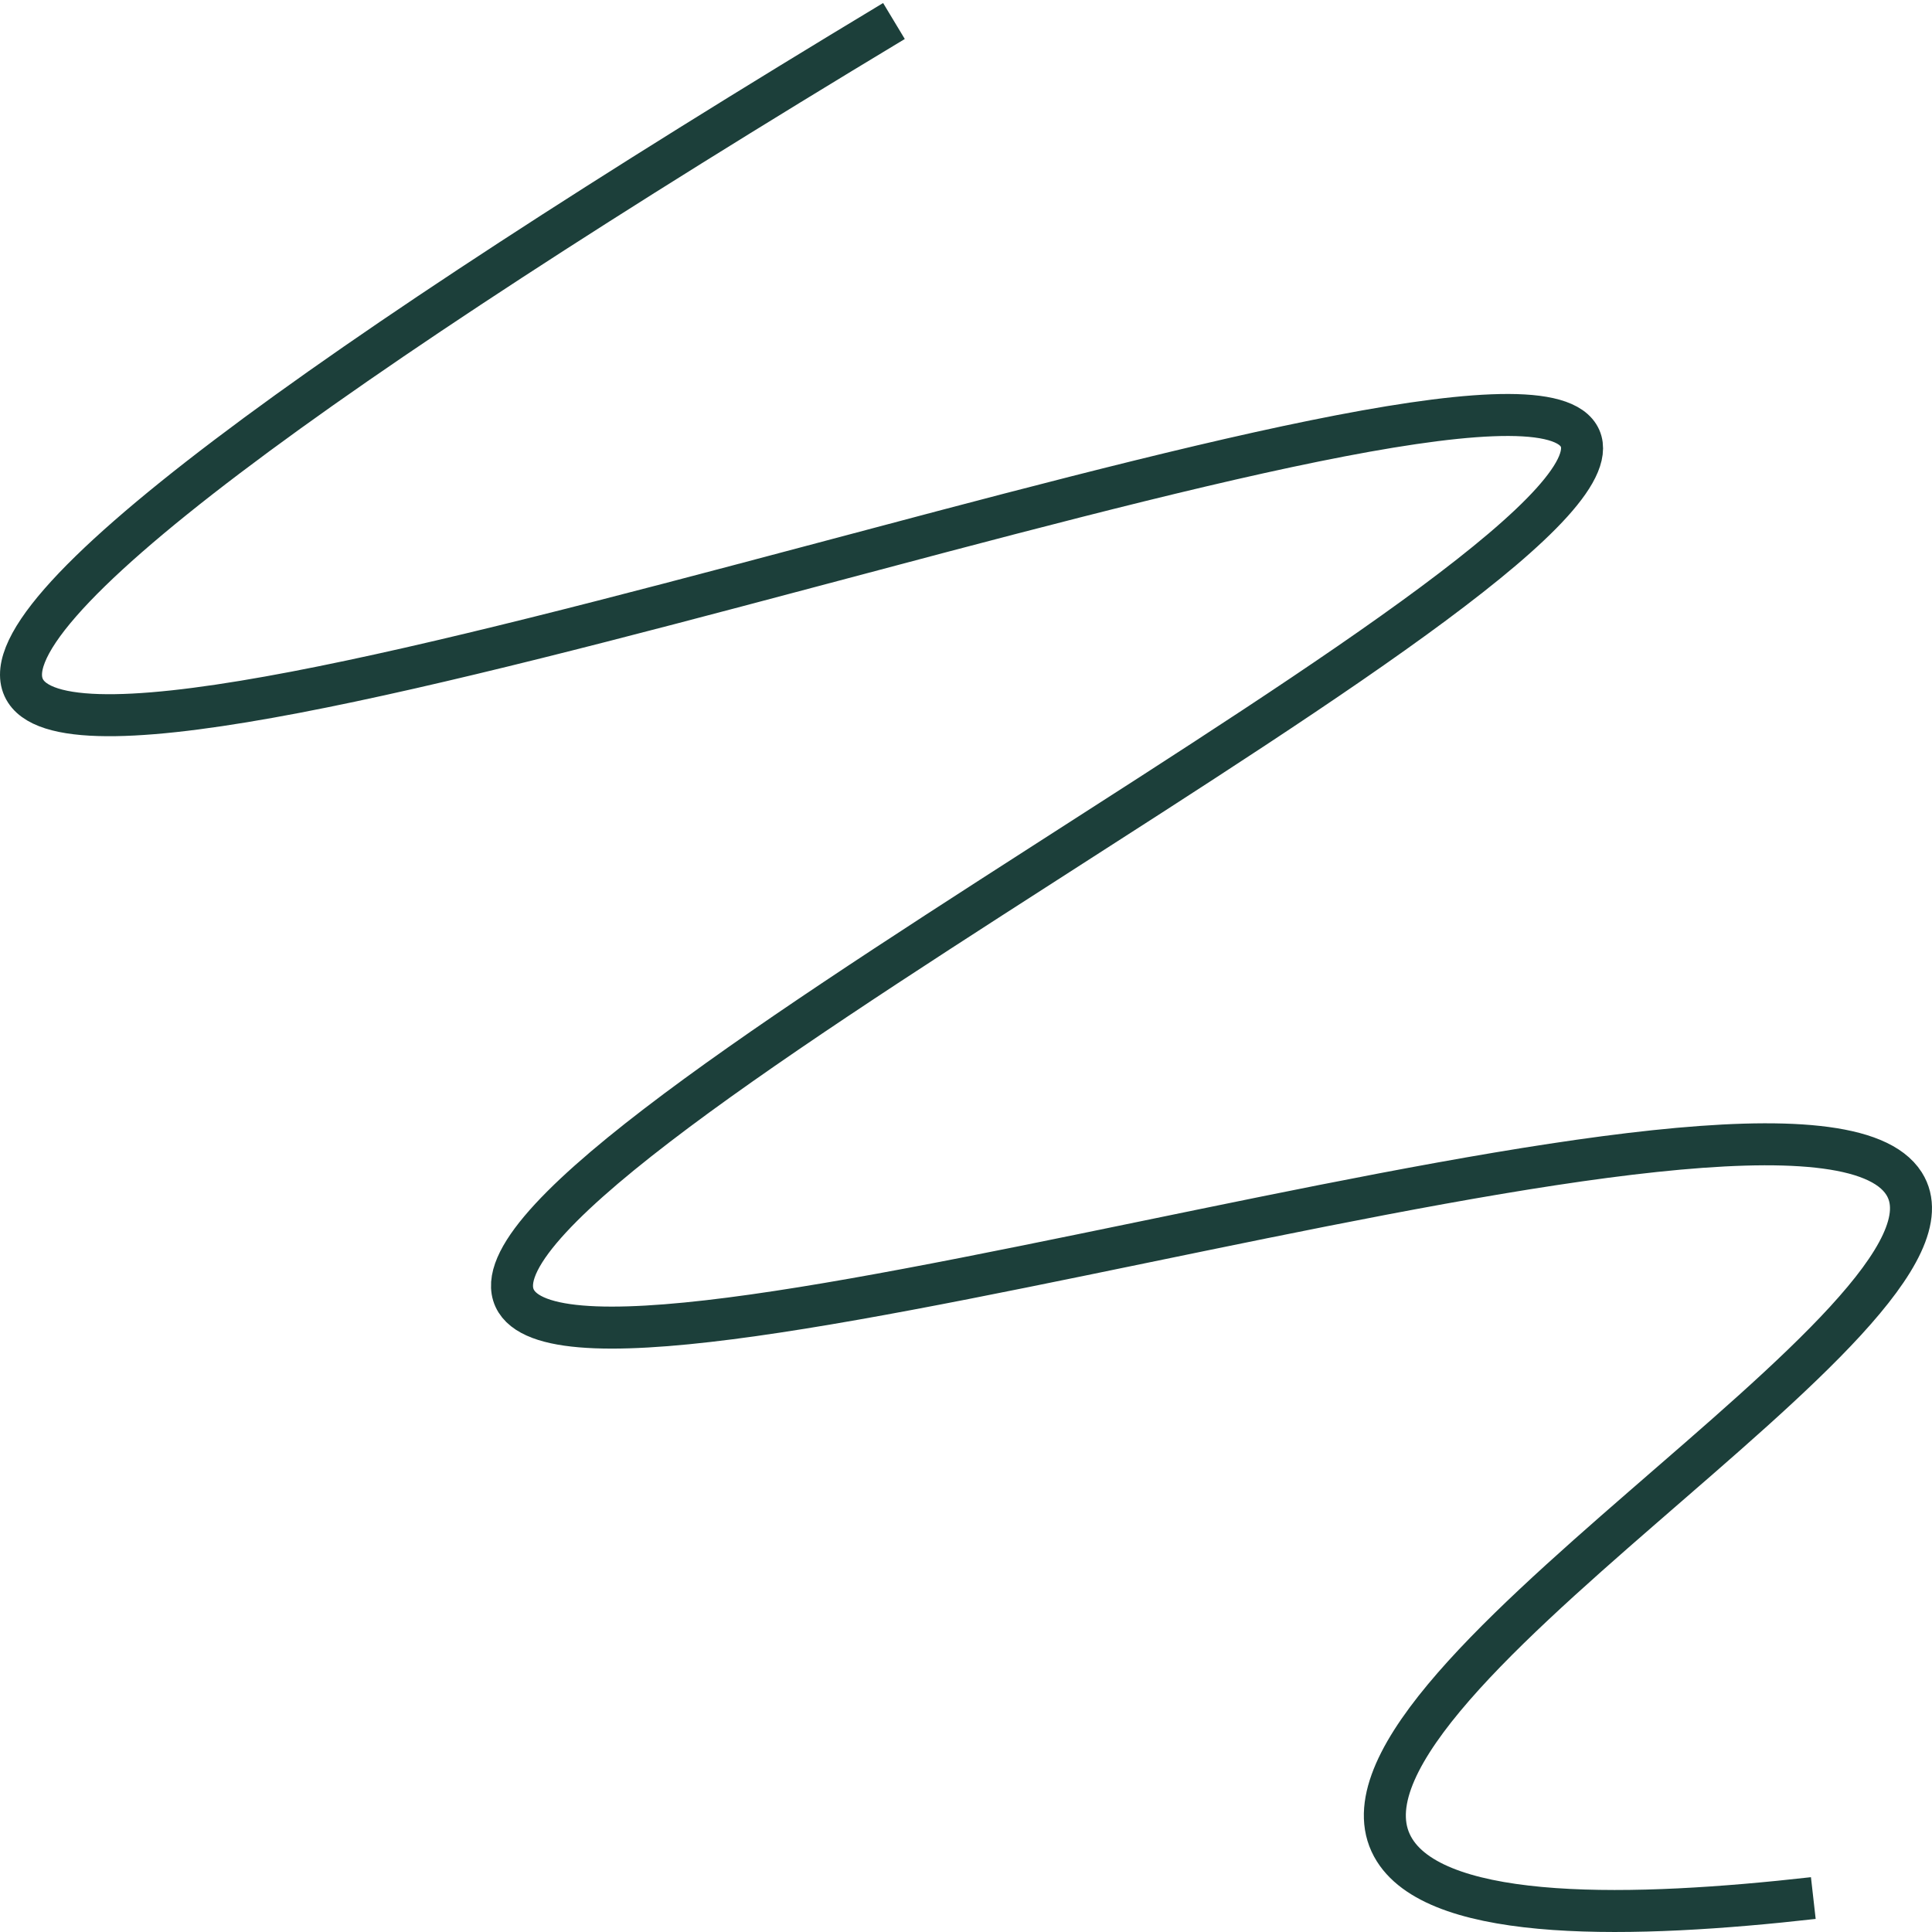
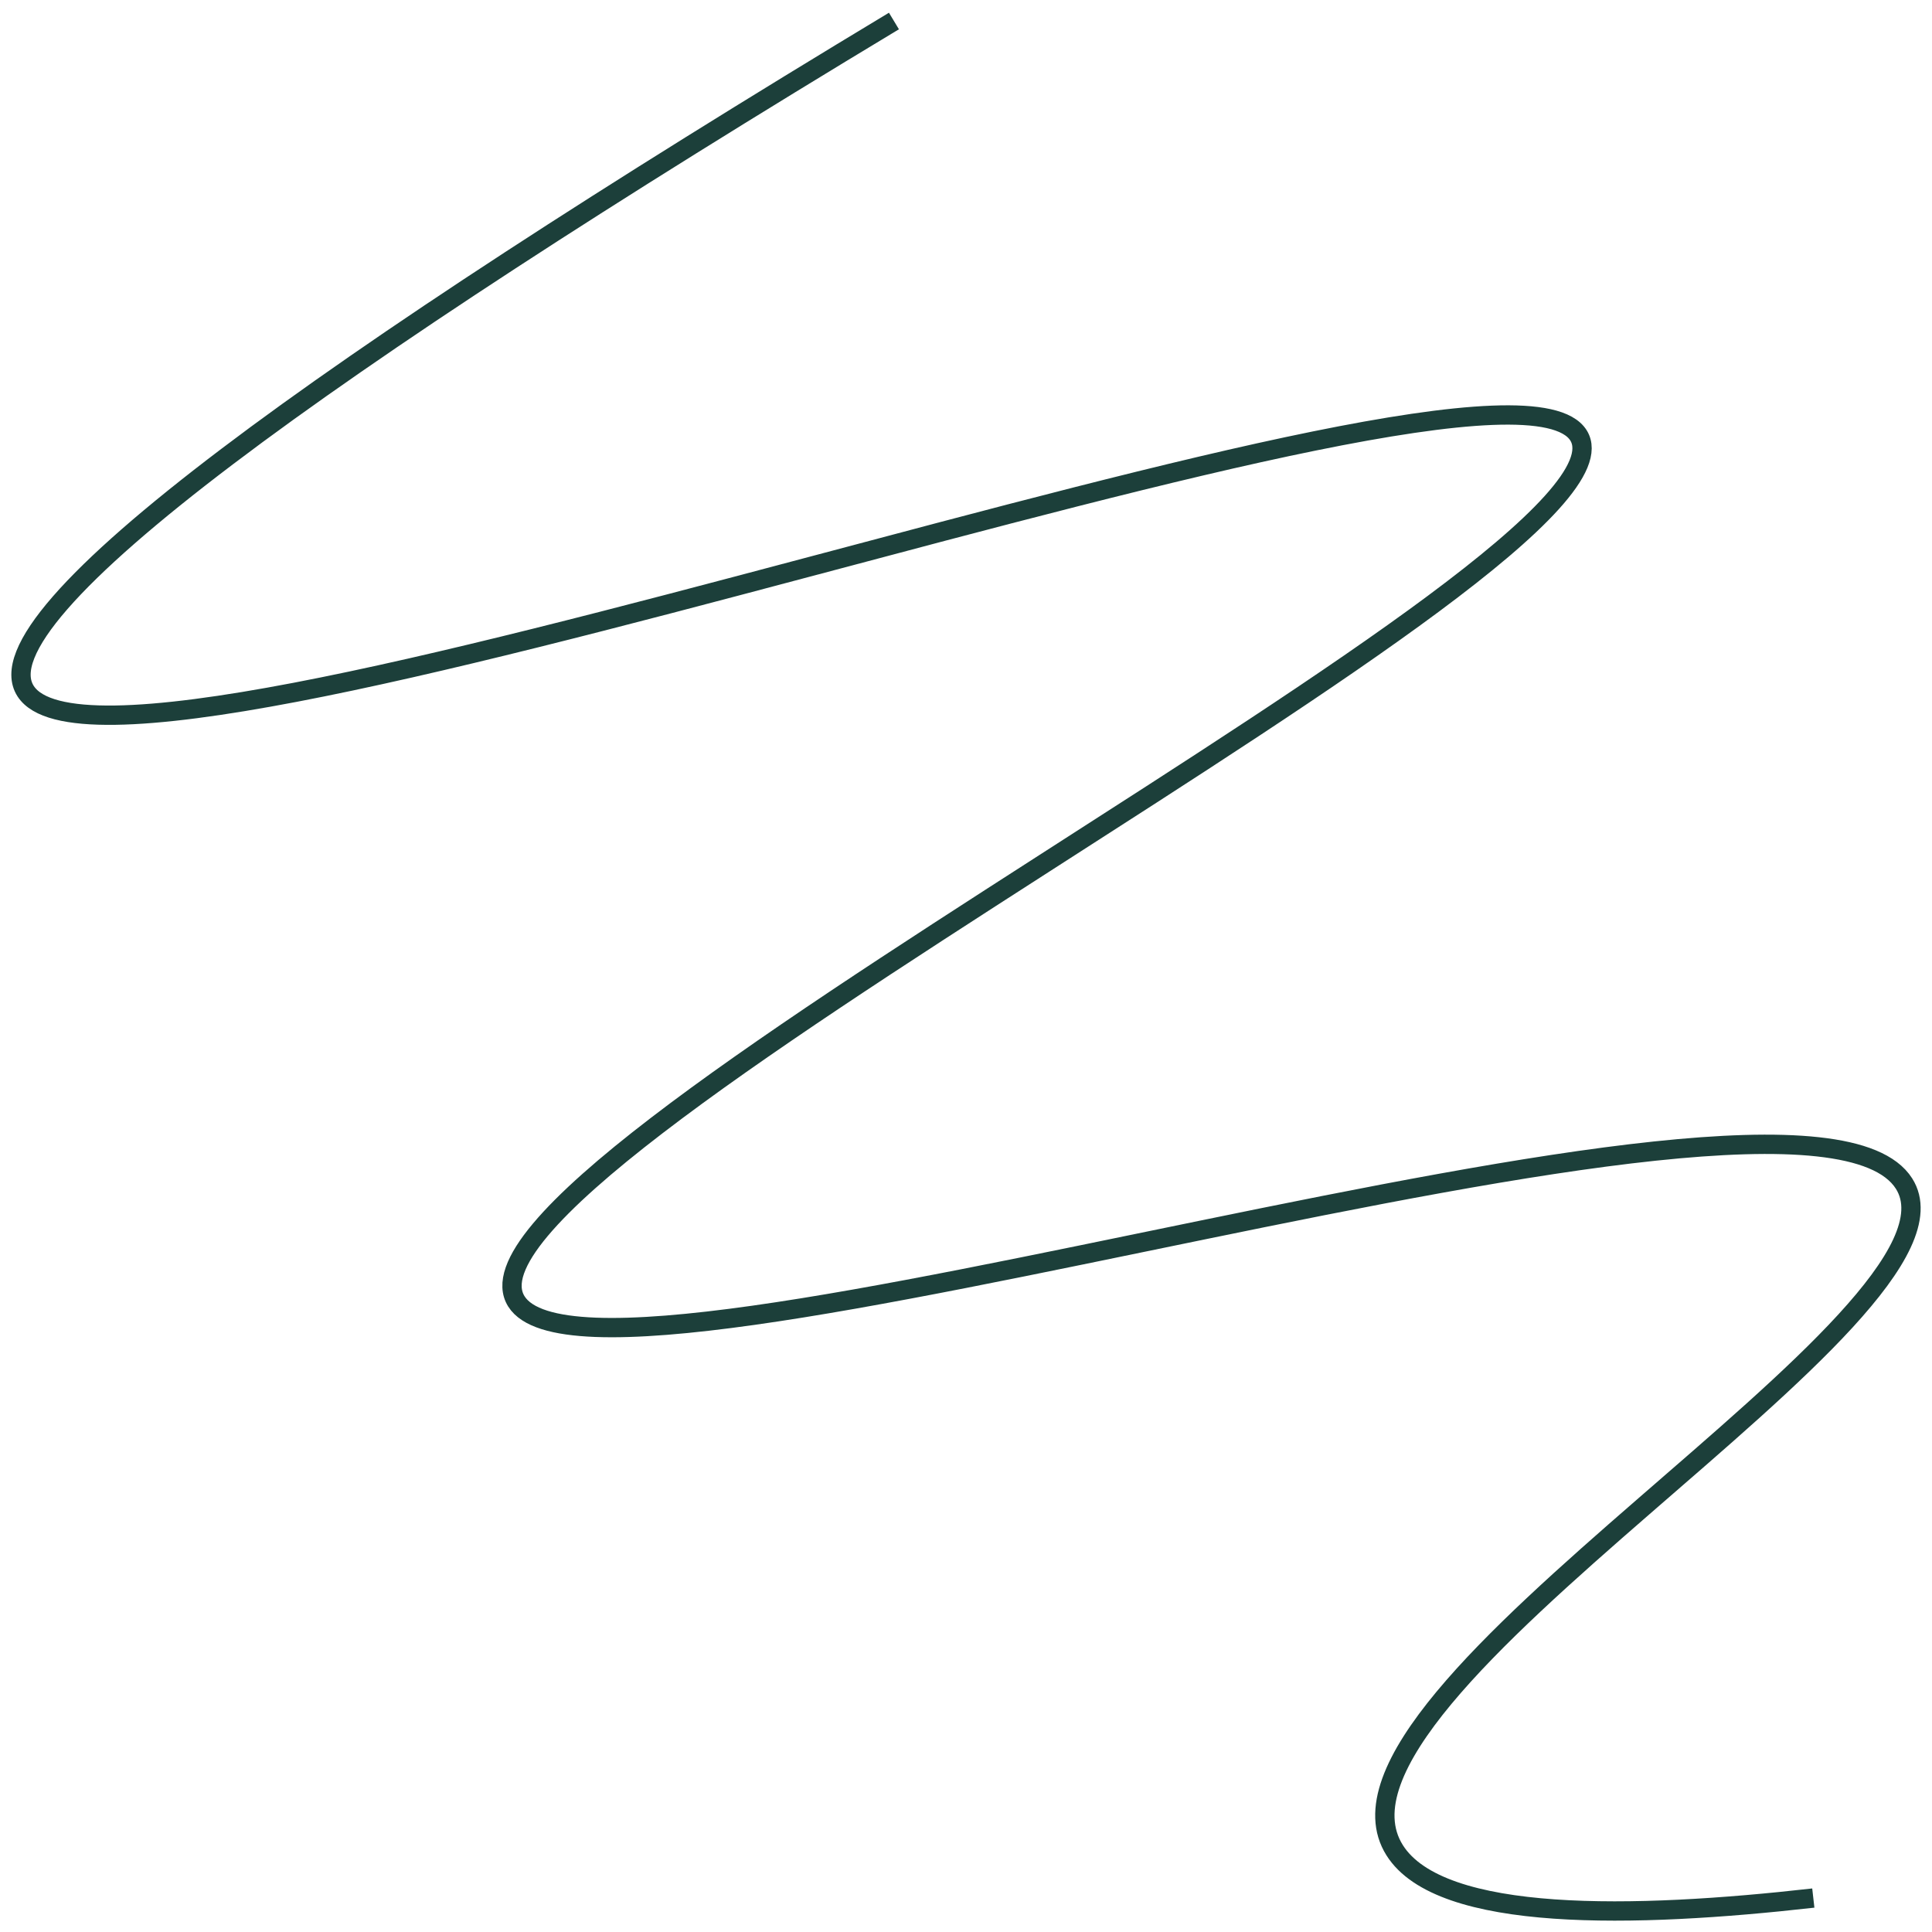
- <svg xmlns="http://www.w3.org/2000/svg" width="184" height="184" viewBox="0 0 184 184" fill="none">
-   <path d="M85.138 2C30.776 34.761 -2.259 58.569 2.444 65.827C11.088 79.173 142.627 29.256 150.33 41.461C157.79 53.291 40.939 110.831 49.179 123.941C57.054 136.458 171.407 97.056 181.338 112.724C189.253 125.22 123.354 161.162 132.823 176.21C137.189 183.149 155.697 182.69 172.696 180.767" stroke="#1C3F3A" stroke-width="4" stroke-miterlimit="10" />
+ <svg xmlns="http://www.w3.org/2000/svg" width="3000" height="3000" viewBox="0 0 3000 3000" fill="none">
+   <path d="M1388.11 32.609C501.783 566.751 -36.833 954.934 39.841 1073.27C180.789 1290.86 2325.44 477.007 2451.03 675.988C2572.66 868.873 667.477 1807.03 801.828 2020.78C930.222 2224.86 2794.68 1582.44 2956.6 1837.89C3085.65 2041.63 2011.21 2627.64 2165.59 2872.99C2236.78 2986.13 2538.54 2978.64 2815.7 2947.29" stroke="#1C3F3A" stroke-width="30" stroke-miterlimit="10" />
</svg>
